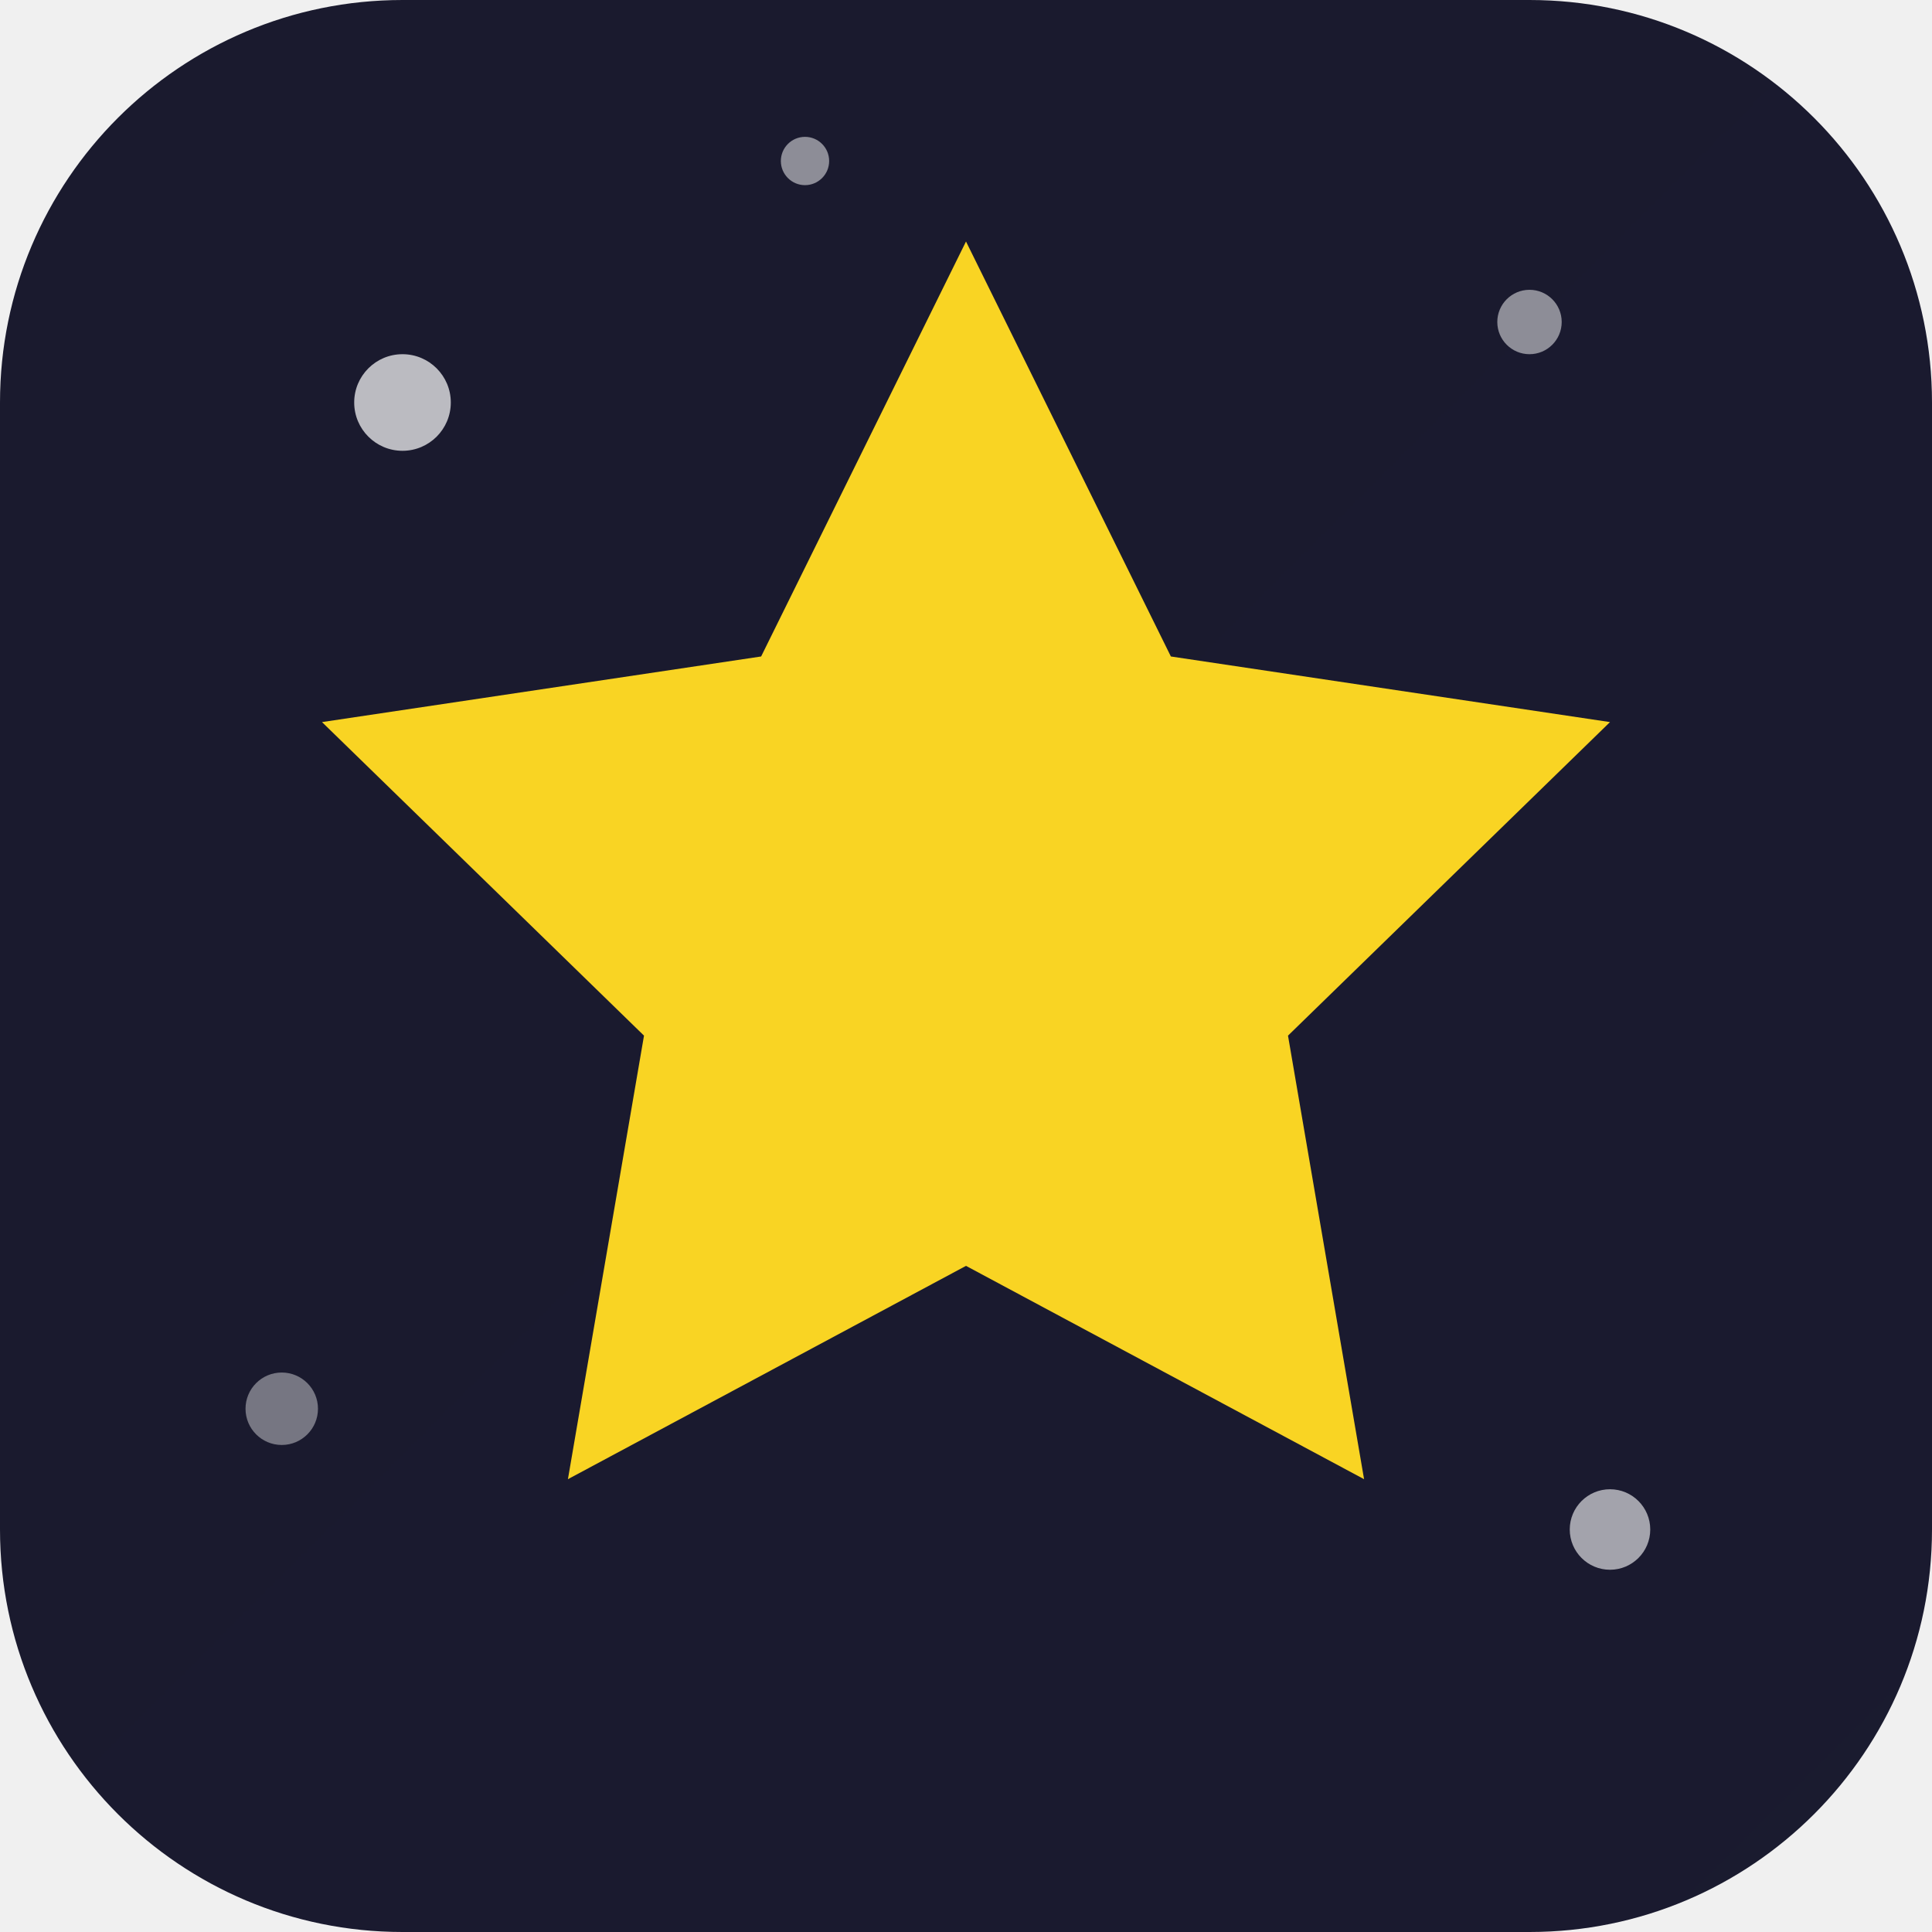
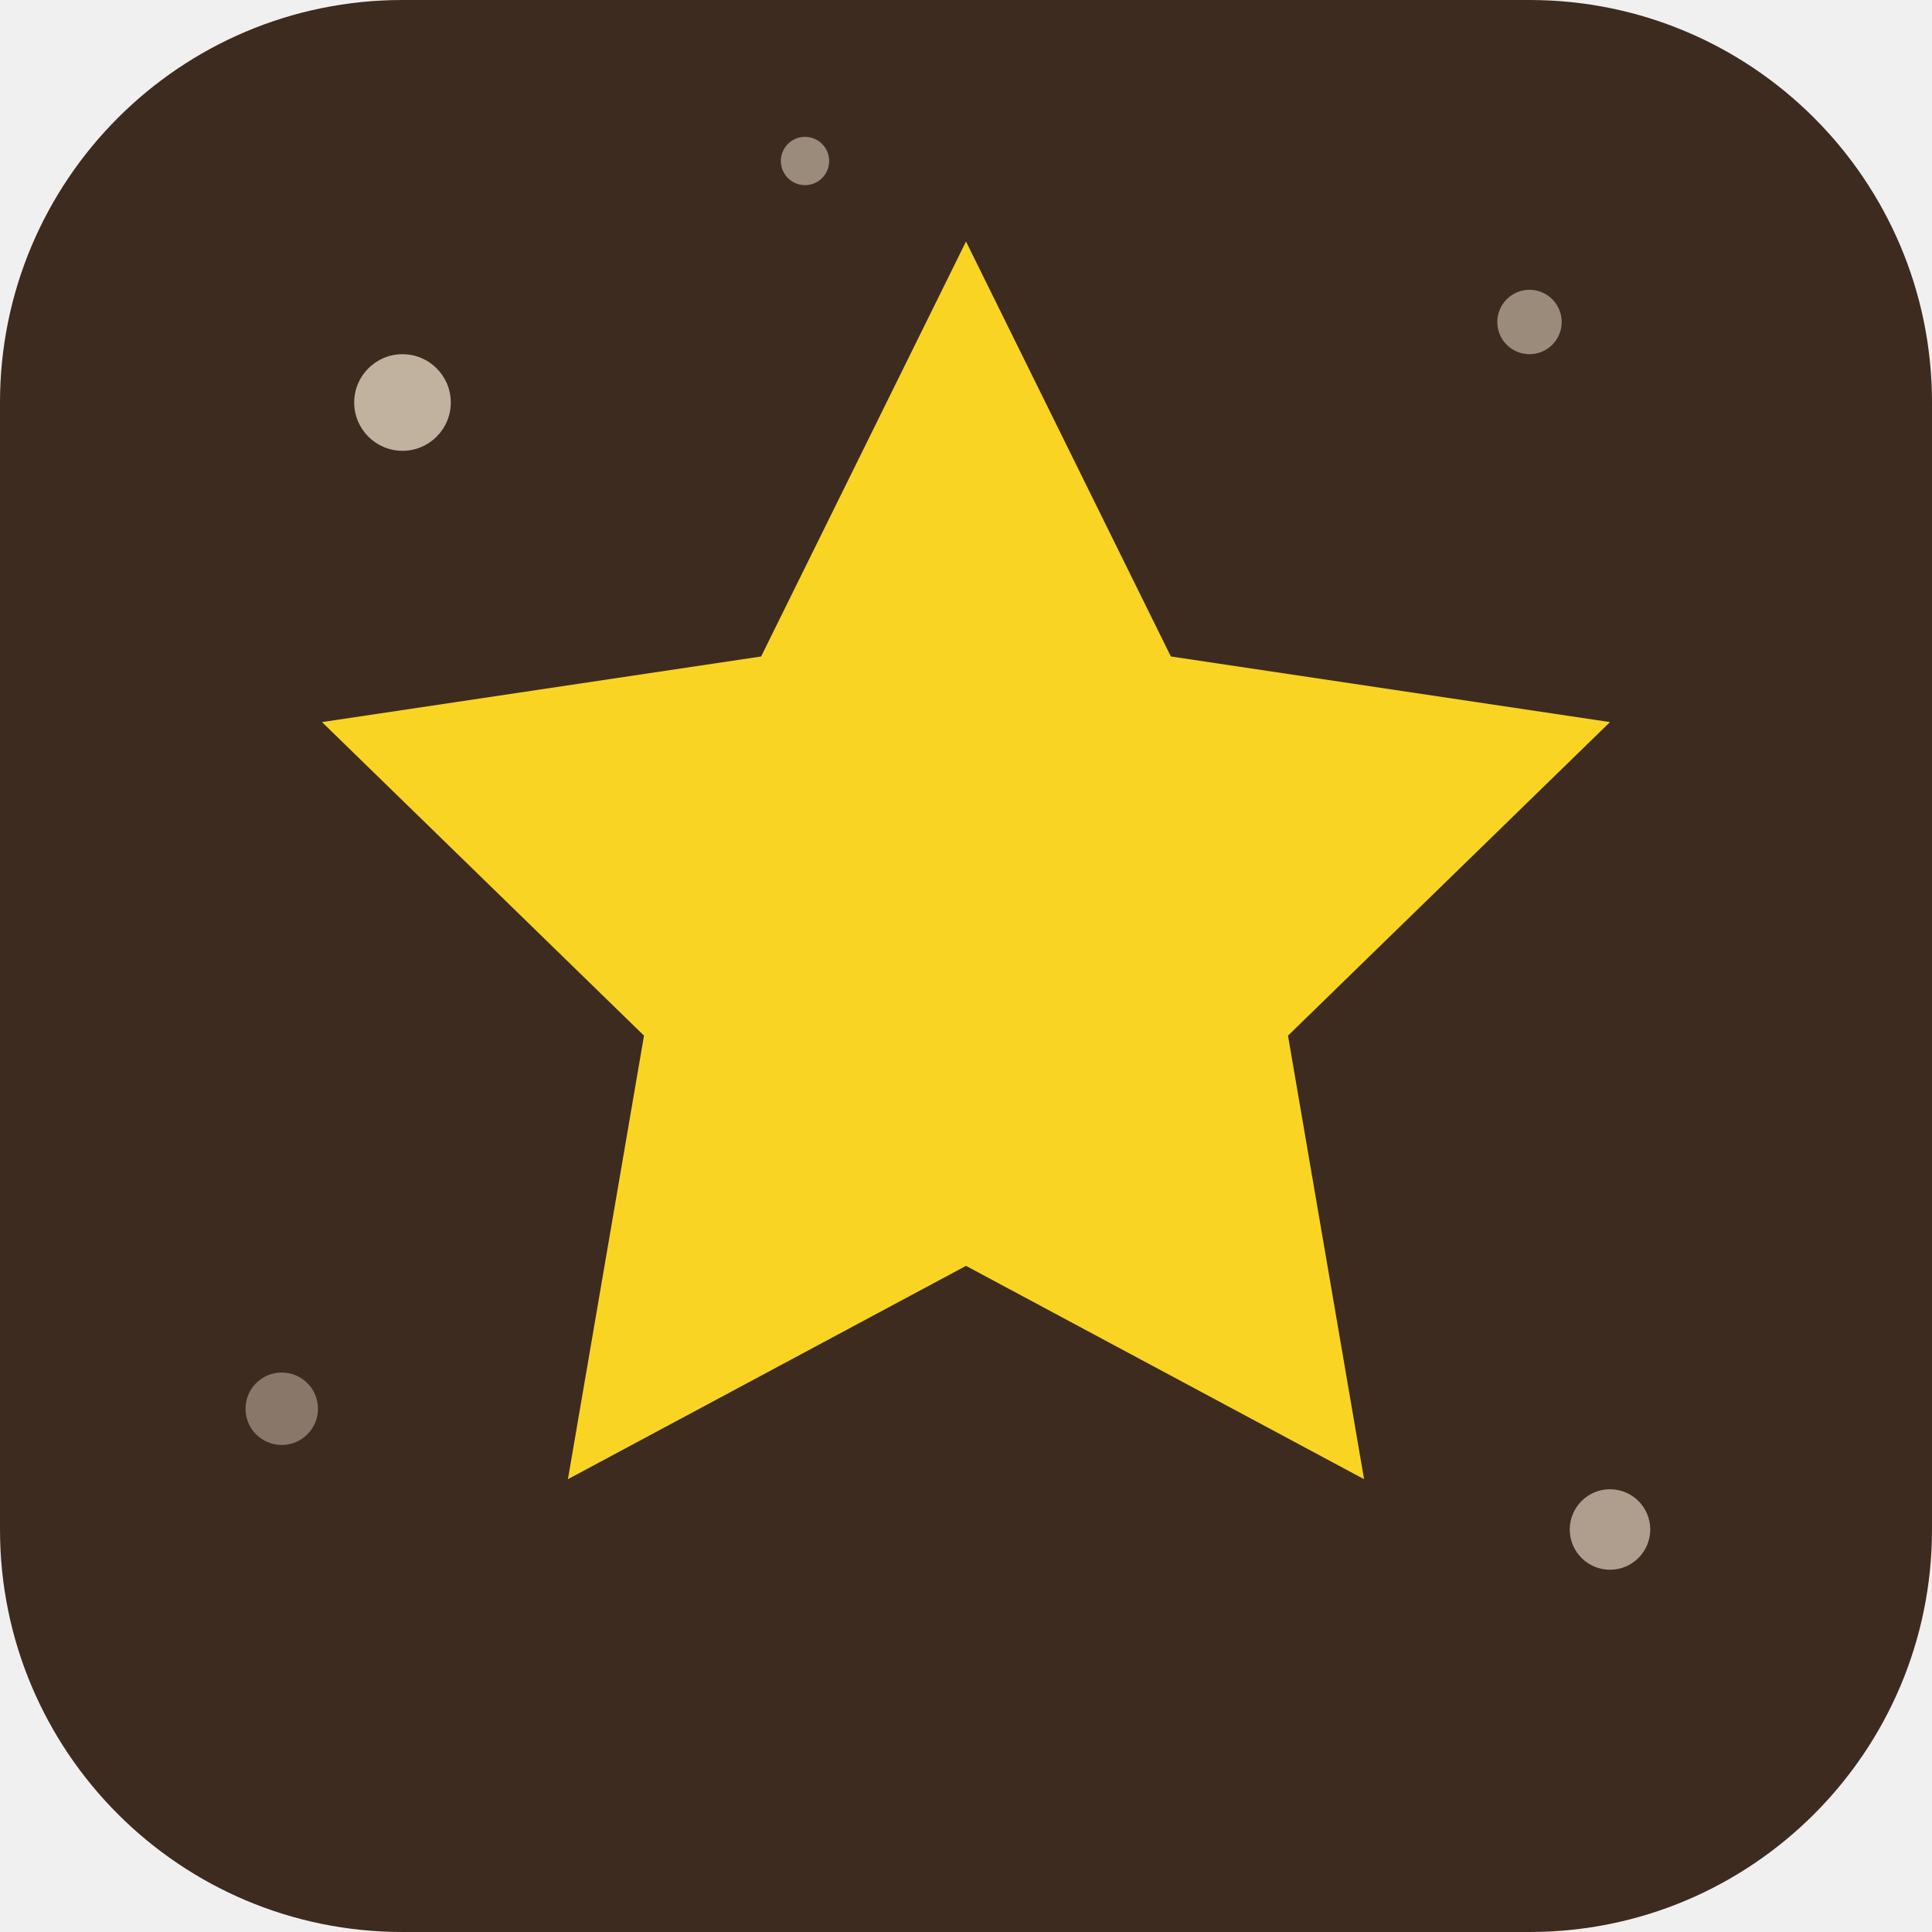
<svg xmlns="http://www.w3.org/2000/svg" width="48" height="48" viewBox="0 0 48 48" fill="none">
  <defs>
    <linearGradient id="bg" x1="0" y1="0" x2="48" y2="48">
-       <stop offset="0%" stop-color="#1a1a2e" />
-       <stop offset="100%" stop-color="#0f3460" />
+       <stop offset="0%" stop-color="#3d2b1f" />
+       <stop offset="100%" stop-color="#5c3a24" />
    </linearGradient>
    <linearGradient id="star" x1="12" y1="8" x2="36" y2="40">
      <stop offset="0%" stop-color="#f9d423" />
-       <stop offset="100%" stop-color="#f59e0b" />
+       <stop offset="100%" stop-color="#d4872e" />
    </linearGradient>
  </defs>
  <rect width="48" height="48" rx="10" fill="url(#bg)" />
  <path d="M24 6l5.09 10.31L40 17.94l-8 7.79 1.89 11.02L24 31.45l-9.89 5.3L16 25.73l-8-7.79 10.91-1.63z" fill="url(#star)" />
-   <circle cx="10" cy="10" r="1.2" fill="#fff" opacity="0.7" />
-   <circle cx="38" cy="8" r="0.8" fill="#fff" opacity="0.5" />
-   <circle cx="40" cy="38" r="1" fill="#fff" opacity="0.6" />
-   <circle cx="7" cy="35" r="0.9" fill="#fff" opacity="0.4" />
-   <circle cx="20" cy="4" r="0.6" fill="#fff" opacity="0.5" />
+   <circle cx="10" cy="10" r="1.2" fill="#faebd7" opacity="0.7" />
+   <circle cx="38" cy="8" r="0.8" fill="#faebd7" opacity="0.5" />
+   <circle cx="40" cy="38" r="1" fill="#faebd7" opacity="0.6" />
+   <circle cx="7" cy="35" r="0.9" fill="#faebd7" opacity="0.4" />
+   <circle cx="20" cy="4" r="0.6" fill="#faebd7" opacity="0.5" />
</svg>
